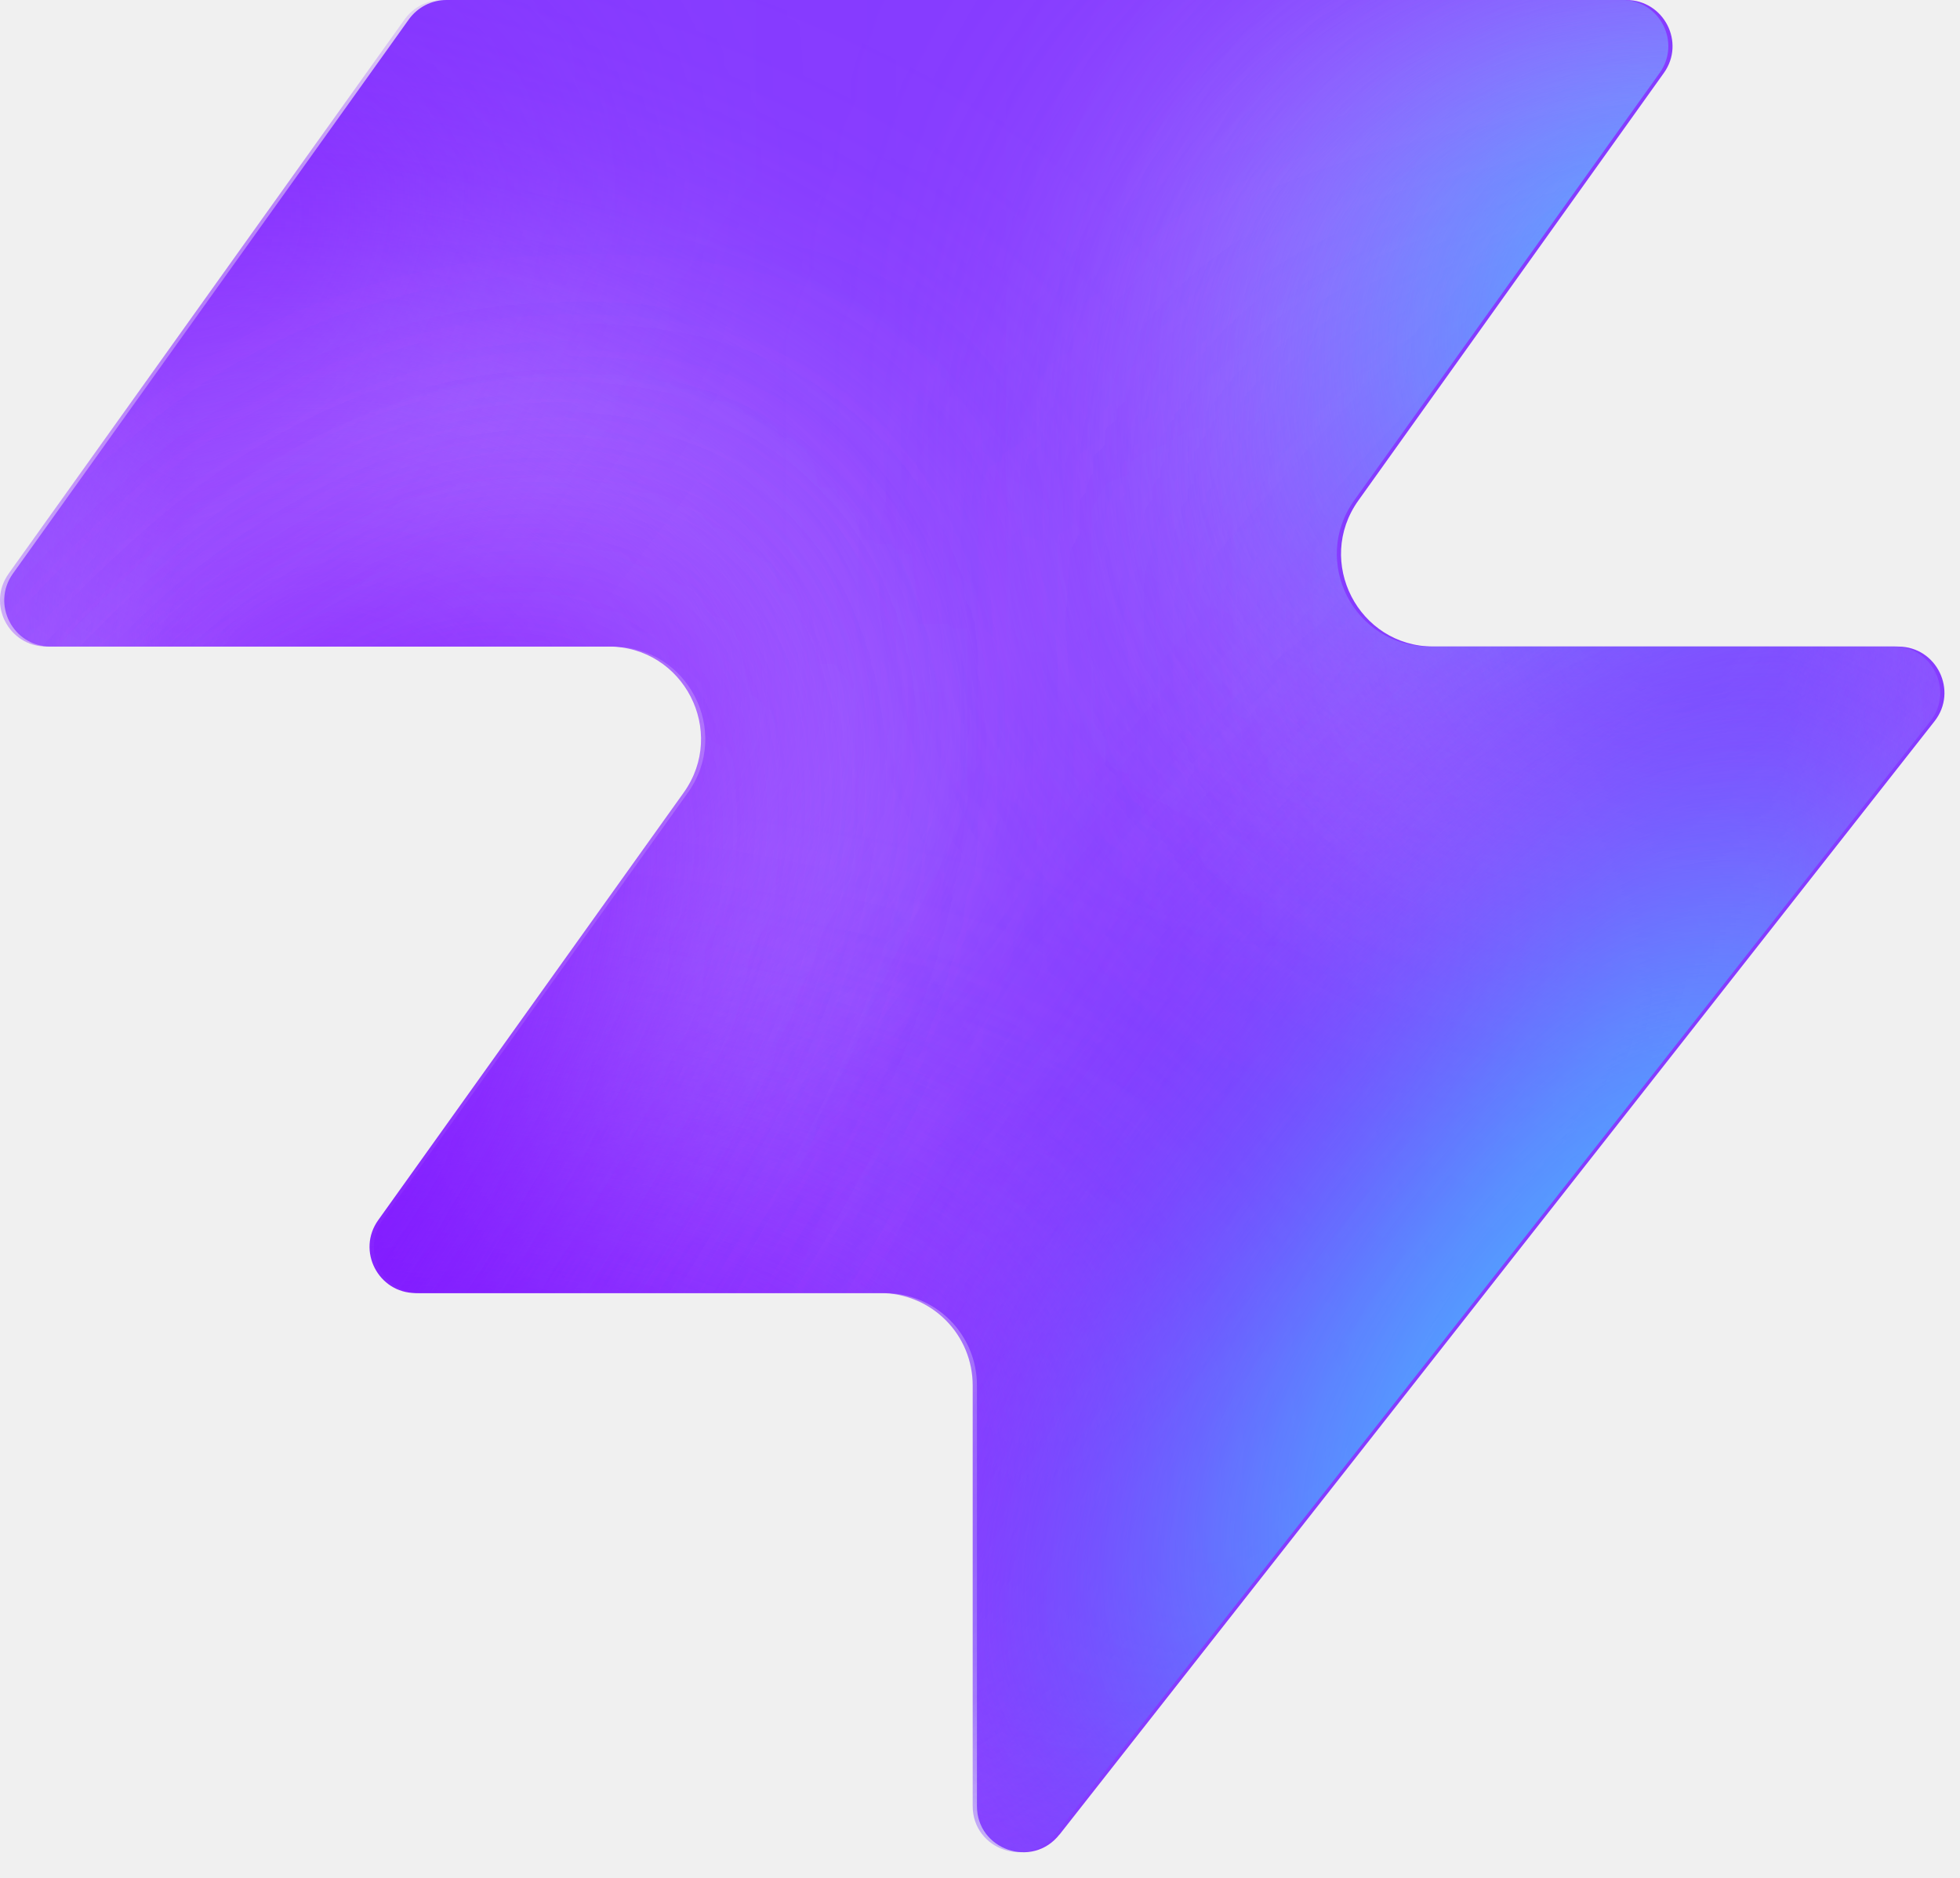
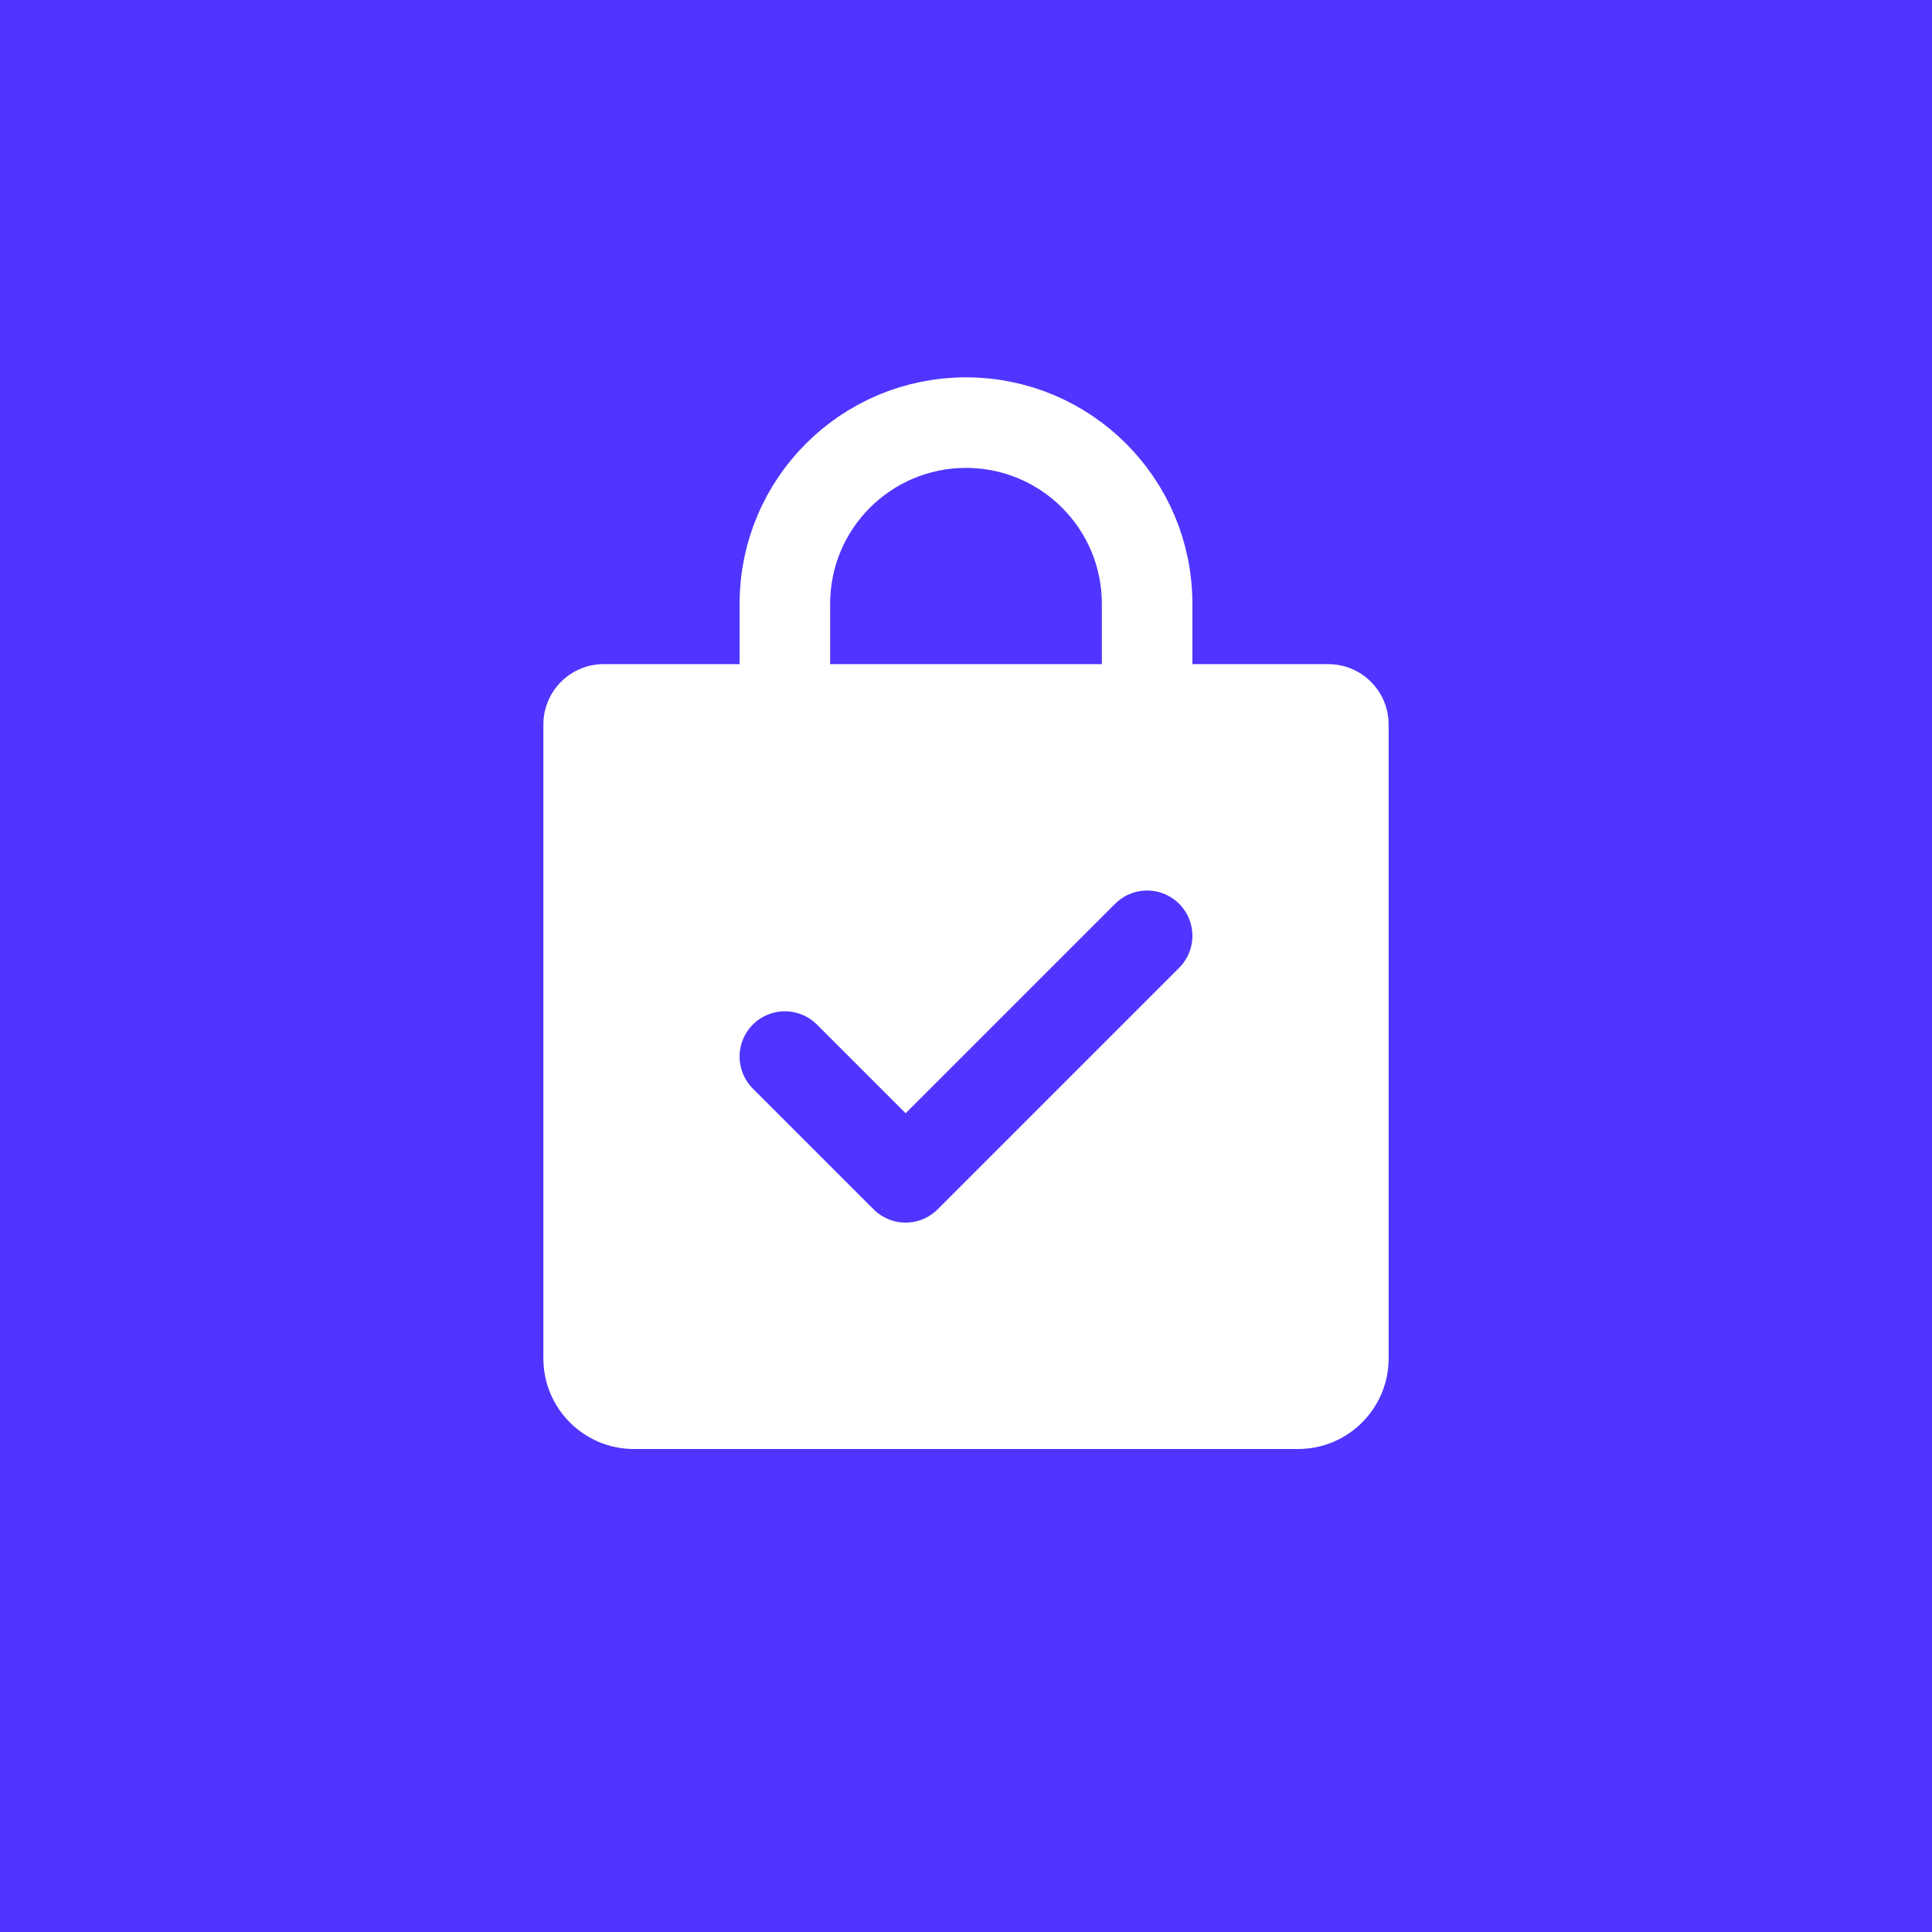
- <svg xmlns="http://www.w3.org/2000/svg" width="48" height="46" fill="none" viewBox="0 0 48 46">
-   <path fill="#863bff" d="M25.946 44.938c-.664.845-2.021.375-2.021-.698V33.937a2.26 2.26 0 0 0-2.262-2.262H10.287c-.92 0-1.456-1.04-.92-1.788l7.48-10.471c1.07-1.497 0-3.578-1.842-3.578H1.237c-.92 0-1.456-1.04-.92-1.788L10.013.474c.214-.297.556-.474.92-.474h28.894c.92 0 1.456 1.04.92 1.788l-7.48 10.471c-1.07 1.498 0 3.579 1.842 3.579h11.377c.943 0 1.473 1.088.89 1.83L25.947 44.94z" style="fill:#863bff;fill:color(display-p3 .525 .23 1);fill-opacity:1" />
-   <mask id="a" width="48" height="46" x="0" y="0" maskUnits="userSpaceOnUse" style="mask-type:alpha">
-     <path fill="#000" d="M25.842 44.938c-.664.844-2.021.375-2.021-.698V33.937a2.26 2.26 0 0 0-2.262-2.262H10.183c-.92 0-1.456-1.04-.92-1.788l7.48-10.471c1.07-1.498 0-3.579-1.842-3.579H1.133c-.92 0-1.456-1.04-.92-1.787L9.91.473c.214-.297.556-.474.92-.474h28.894c.92 0 1.456 1.04.92 1.788l-7.48 10.471c-1.07 1.498 0 3.578 1.842 3.578h11.377c.943 0 1.473 1.088.89 1.832L25.843 44.94z" style="fill:#000;fill-opacity:1" />
-   </mask>
-   <g mask="url(#a)">
-     <g filter="url(#b)">
-       <ellipse cx="5.508" cy="14.704" fill="#ede6ff" rx="5.508" ry="14.704" style="fill:#ede6ff;fill:color(display-p3 .927 .903 1);fill-opacity:1" transform="matrix(.00324 1 1 -.00324 -4.47 31.516)" />
-     </g>
-     <g filter="url(#c)">
-       <ellipse cx="10.399" cy="29.851" fill="#ede6ff" rx="10.399" ry="29.851" style="fill:#ede6ff;fill:color(display-p3 .927 .903 1);fill-opacity:1" transform="matrix(.00324 1 1 -.00324 -39.328 7.883)" />
-     </g>
-     <g filter="url(#d)">
-       <ellipse cx="5.508" cy="30.487" fill="#7e14ff" rx="5.508" ry="30.487" style="fill:#7e14ff;fill:color(display-p3 .492 .077 1);fill-opacity:1" transform="rotate(89.814 -25.913 -14.639)scale(1 -1)" />
-     </g>
-     <g filter="url(#e)">
-       <ellipse cx="5.508" cy="30.599" fill="#7e14ff" rx="5.508" ry="30.599" style="fill:#7e14ff;fill:color(display-p3 .492 .077 1);fill-opacity:1" transform="rotate(89.814 -32.644 -3.334)scale(1 -1)" />
-     </g>
-     <g filter="url(#f)">
-       <ellipse cx="5.508" cy="30.599" fill="#7e14ff" rx="5.508" ry="30.599" style="fill:#7e14ff;fill:color(display-p3 .492 .077 1);fill-opacity:1" transform="matrix(.00324 1 1 -.00324 -34.34 30.47)" />
-     </g>
-     <g filter="url(#g)">
-       <ellipse cx="14.072" cy="22.078" fill="#ede6ff" rx="14.072" ry="22.078" style="fill:#ede6ff;fill:color(display-p3 .927 .903 1);fill-opacity:1" transform="rotate(93.35 24.506 48.493)scale(-1 1)" />
-     </g>
-     <g filter="url(#h)">
-       <ellipse cx="3.47" cy="21.501" fill="#7e14ff" rx="3.47" ry="21.501" style="fill:#7e14ff;fill:color(display-p3 .492 .077 1);fill-opacity:1" transform="rotate(89.009 28.708 47.59)scale(-1 1)" />
-     </g>
-     <g filter="url(#i)">
-       <ellipse cx="3.47" cy="21.501" fill="#7e14ff" rx="3.47" ry="21.501" style="fill:#7e14ff;fill:color(display-p3 .492 .077 1);fill-opacity:1" transform="rotate(89.009 28.708 47.59)scale(-1 1)" />
-     </g>
-     <g filter="url(#j)">
-       <ellipse cx=".387" cy="8.972" fill="#7e14ff" rx="4.407" ry="29.108" style="fill:#7e14ff;fill:color(display-p3 .492 .077 1);fill-opacity:1" transform="rotate(39.51 .387 8.972)" />
-     </g>
-     <g filter="url(#k)">
-       <ellipse cx="47.523" cy="-6.092" fill="#7e14ff" rx="4.407" ry="29.108" style="fill:#7e14ff;fill:color(display-p3 .492 .077 1);fill-opacity:1" transform="rotate(37.892 47.523 -6.092)" />
-     </g>
-     <g filter="url(#l)">
-       <ellipse cx="41.412" cy="6.333" fill="#47bfff" rx="5.971" ry="9.665" style="fill:#47bfff;fill:color(display-p3 .28 .748 1);fill-opacity:1" transform="rotate(37.892 41.412 6.333)" />
-     </g>
-     <g filter="url(#m)">
-       <ellipse cx="-1.879" cy="38.332" fill="#7e14ff" rx="4.407" ry="29.108" style="fill:#7e14ff;fill:color(display-p3 .492 .077 1);fill-opacity:1" transform="rotate(37.892 -1.88 38.332)" />
-     </g>
-     <g filter="url(#n)">
-       <ellipse cx="-1.879" cy="38.332" fill="#7e14ff" rx="4.407" ry="29.108" style="fill:#7e14ff;fill:color(display-p3 .492 .077 1);fill-opacity:1" transform="rotate(37.892 -1.88 38.332)" />
-     </g>
-     <g filter="url(#o)">
-       <ellipse cx="35.651" cy="29.907" fill="#7e14ff" rx="4.407" ry="29.108" style="fill:#7e14ff;fill:color(display-p3 .492 .077 1);fill-opacity:1" transform="rotate(37.892 35.651 29.907)" />
-     </g>
-     <g filter="url(#p)">
-       <ellipse cx="38.418" cy="32.4" fill="#47bfff" rx="5.971" ry="15.297" style="fill:#47bfff;fill:color(display-p3 .28 .748 1);fill-opacity:1" transform="rotate(37.892 38.418 32.4)" />
-     </g>
-   </g>
-   <defs>
-     <filter id="b" width="60.045" height="41.654" x="-19.77" y="16.149" color-interpolation-filters="sRGB" filterUnits="userSpaceOnUse">
-       <feFlood flood-opacity="0" result="BackgroundImageFix" />
-       <feBlend in="SourceGraphic" in2="BackgroundImageFix" result="shape" />
-       <feGaussianBlur result="effect1_foregroundBlur_2002_17158" stdDeviation="7.659" />
-     </filter>
-     <filter id="c" width="90.34" height="51.437" x="-54.613" y="-7.533" color-interpolation-filters="sRGB" filterUnits="userSpaceOnUse">
-       <feFlood flood-opacity="0" result="BackgroundImageFix" />
-       <feBlend in="SourceGraphic" in2="BackgroundImageFix" result="shape" />
-       <feGaussianBlur result="effect1_foregroundBlur_2002_17158" stdDeviation="7.659" />
-     </filter>
-     <filter id="d" width="79.355" height="29.4" x="-49.64" y="2.03" color-interpolation-filters="sRGB" filterUnits="userSpaceOnUse">
-       <feFlood flood-opacity="0" result="BackgroundImageFix" />
-       <feBlend in="SourceGraphic" in2="BackgroundImageFix" result="shape" />
-       <feGaussianBlur result="effect1_foregroundBlur_2002_17158" stdDeviation="4.596" />
-     </filter>
-     <filter id="e" width="79.579" height="29.4" x="-45.045" y="20.029" color-interpolation-filters="sRGB" filterUnits="userSpaceOnUse">
-       <feFlood flood-opacity="0" result="BackgroundImageFix" />
-       <feBlend in="SourceGraphic" in2="BackgroundImageFix" result="shape" />
-       <feGaussianBlur result="effect1_foregroundBlur_2002_17158" stdDeviation="4.596" />
-     </filter>
-     <filter id="f" width="79.579" height="29.4" x="-43.513" y="21.178" color-interpolation-filters="sRGB" filterUnits="userSpaceOnUse">
-       <feFlood flood-opacity="0" result="BackgroundImageFix" />
-       <feBlend in="SourceGraphic" in2="BackgroundImageFix" result="shape" />
-       <feGaussianBlur result="effect1_foregroundBlur_2002_17158" stdDeviation="4.596" />
-     </filter>
-     <filter id="g" width="74.749" height="58.852" x="15.756" y="-17.901" color-interpolation-filters="sRGB" filterUnits="userSpaceOnUse">
-       <feFlood flood-opacity="0" result="BackgroundImageFix" />
-       <feBlend in="SourceGraphic" in2="BackgroundImageFix" result="shape" />
-       <feGaussianBlur result="effect1_foregroundBlur_2002_17158" stdDeviation="7.659" />
-     </filter>
-     <filter id="h" width="61.377" height="25.362" x="23.548" y="2.284" color-interpolation-filters="sRGB" filterUnits="userSpaceOnUse">
-       <feFlood flood-opacity="0" result="BackgroundImageFix" />
-       <feBlend in="SourceGraphic" in2="BackgroundImageFix" result="shape" />
-       <feGaussianBlur result="effect1_foregroundBlur_2002_17158" stdDeviation="4.596" />
-     </filter>
-     <filter id="i" width="61.377" height="25.362" x="23.548" y="2.284" color-interpolation-filters="sRGB" filterUnits="userSpaceOnUse">
-       <feFlood flood-opacity="0" result="BackgroundImageFix" />
-       <feBlend in="SourceGraphic" in2="BackgroundImageFix" result="shape" />
-       <feGaussianBlur result="effect1_foregroundBlur_2002_17158" stdDeviation="4.596" />
-     </filter>
-     <filter id="j" width="56.045" height="63.649" x="-27.636" y="-22.853" color-interpolation-filters="sRGB" filterUnits="userSpaceOnUse">
-       <feFlood flood-opacity="0" result="BackgroundImageFix" />
-       <feBlend in="SourceGraphic" in2="BackgroundImageFix" result="shape" />
-       <feGaussianBlur result="effect1_foregroundBlur_2002_17158" stdDeviation="4.596" />
-     </filter>
-     <filter id="k" width="54.814" height="64.646" x="20.116" y="-38.415" color-interpolation-filters="sRGB" filterUnits="userSpaceOnUse">
-       <feFlood flood-opacity="0" result="BackgroundImageFix" />
-       <feBlend in="SourceGraphic" in2="BackgroundImageFix" result="shape" />
-       <feGaussianBlur result="effect1_foregroundBlur_2002_17158" stdDeviation="4.596" />
-     </filter>
-     <filter id="l" width="33.541" height="35.313" x="24.641" y="-11.323" color-interpolation-filters="sRGB" filterUnits="userSpaceOnUse">
-       <feFlood flood-opacity="0" result="BackgroundImageFix" />
-       <feBlend in="SourceGraphic" in2="BackgroundImageFix" result="shape" />
-       <feGaussianBlur result="effect1_foregroundBlur_2002_17158" stdDeviation="4.596" />
-     </filter>
-     <filter id="m" width="54.814" height="64.646" x="-29.286" y="6.009" color-interpolation-filters="sRGB" filterUnits="userSpaceOnUse">
-       <feFlood flood-opacity="0" result="BackgroundImageFix" />
-       <feBlend in="SourceGraphic" in2="BackgroundImageFix" result="shape" />
-       <feGaussianBlur result="effect1_foregroundBlur_2002_17158" stdDeviation="4.596" />
-     </filter>
-     <filter id="n" width="54.814" height="64.646" x="-29.286" y="6.009" color-interpolation-filters="sRGB" filterUnits="userSpaceOnUse">
-       <feFlood flood-opacity="0" result="BackgroundImageFix" />
-       <feBlend in="SourceGraphic" in2="BackgroundImageFix" result="shape" />
-       <feGaussianBlur result="effect1_foregroundBlur_2002_17158" stdDeviation="4.596" />
-     </filter>
-     <filter id="o" width="54.814" height="64.646" x="8.244" y="-2.416" color-interpolation-filters="sRGB" filterUnits="userSpaceOnUse">
-       <feFlood flood-opacity="0" result="BackgroundImageFix" />
-       <feBlend in="SourceGraphic" in2="BackgroundImageFix" result="shape" />
-       <feGaussianBlur result="effect1_foregroundBlur_2002_17158" stdDeviation="4.596" />
-     </filter>
-     <filter id="p" width="39.409" height="43.623" x="18.713" y="10.588" color-interpolation-filters="sRGB" filterUnits="userSpaceOnUse">
-       <feFlood flood-opacity="0" result="BackgroundImageFix" />
-       <feBlend in="SourceGraphic" in2="BackgroundImageFix" result="shape" />
-       <feGaussianBlur result="effect1_foregroundBlur_2002_17158" stdDeviation="4.596" />
-     </filter>
-   </defs>
+ <svg xmlns="http://www.w3.org/2000/svg" width="512" height="512" viewBox="0 0 512 512">
+   <rect width="512" height="512" fill="#4f35ff" />
+   <path d="M144 192a16 16 0 0 1 16-16h192a16 16 0 0 1 16 16v168a24 24 0 0 1-24 24H168a24 24 0 0 1-24-24Z" fill="#fff" />
+   <path d="M208 208v-48a48 48 0 0 1 96 0v48" fill="none" stroke="#fff" stroke-width="24" stroke-linecap="round" />
+   <path d="m208 280 32 32 64-64" fill="none" stroke="#4f35ff" stroke-width="24" stroke-linecap="round" stroke-linejoin="round" />
</svg>
